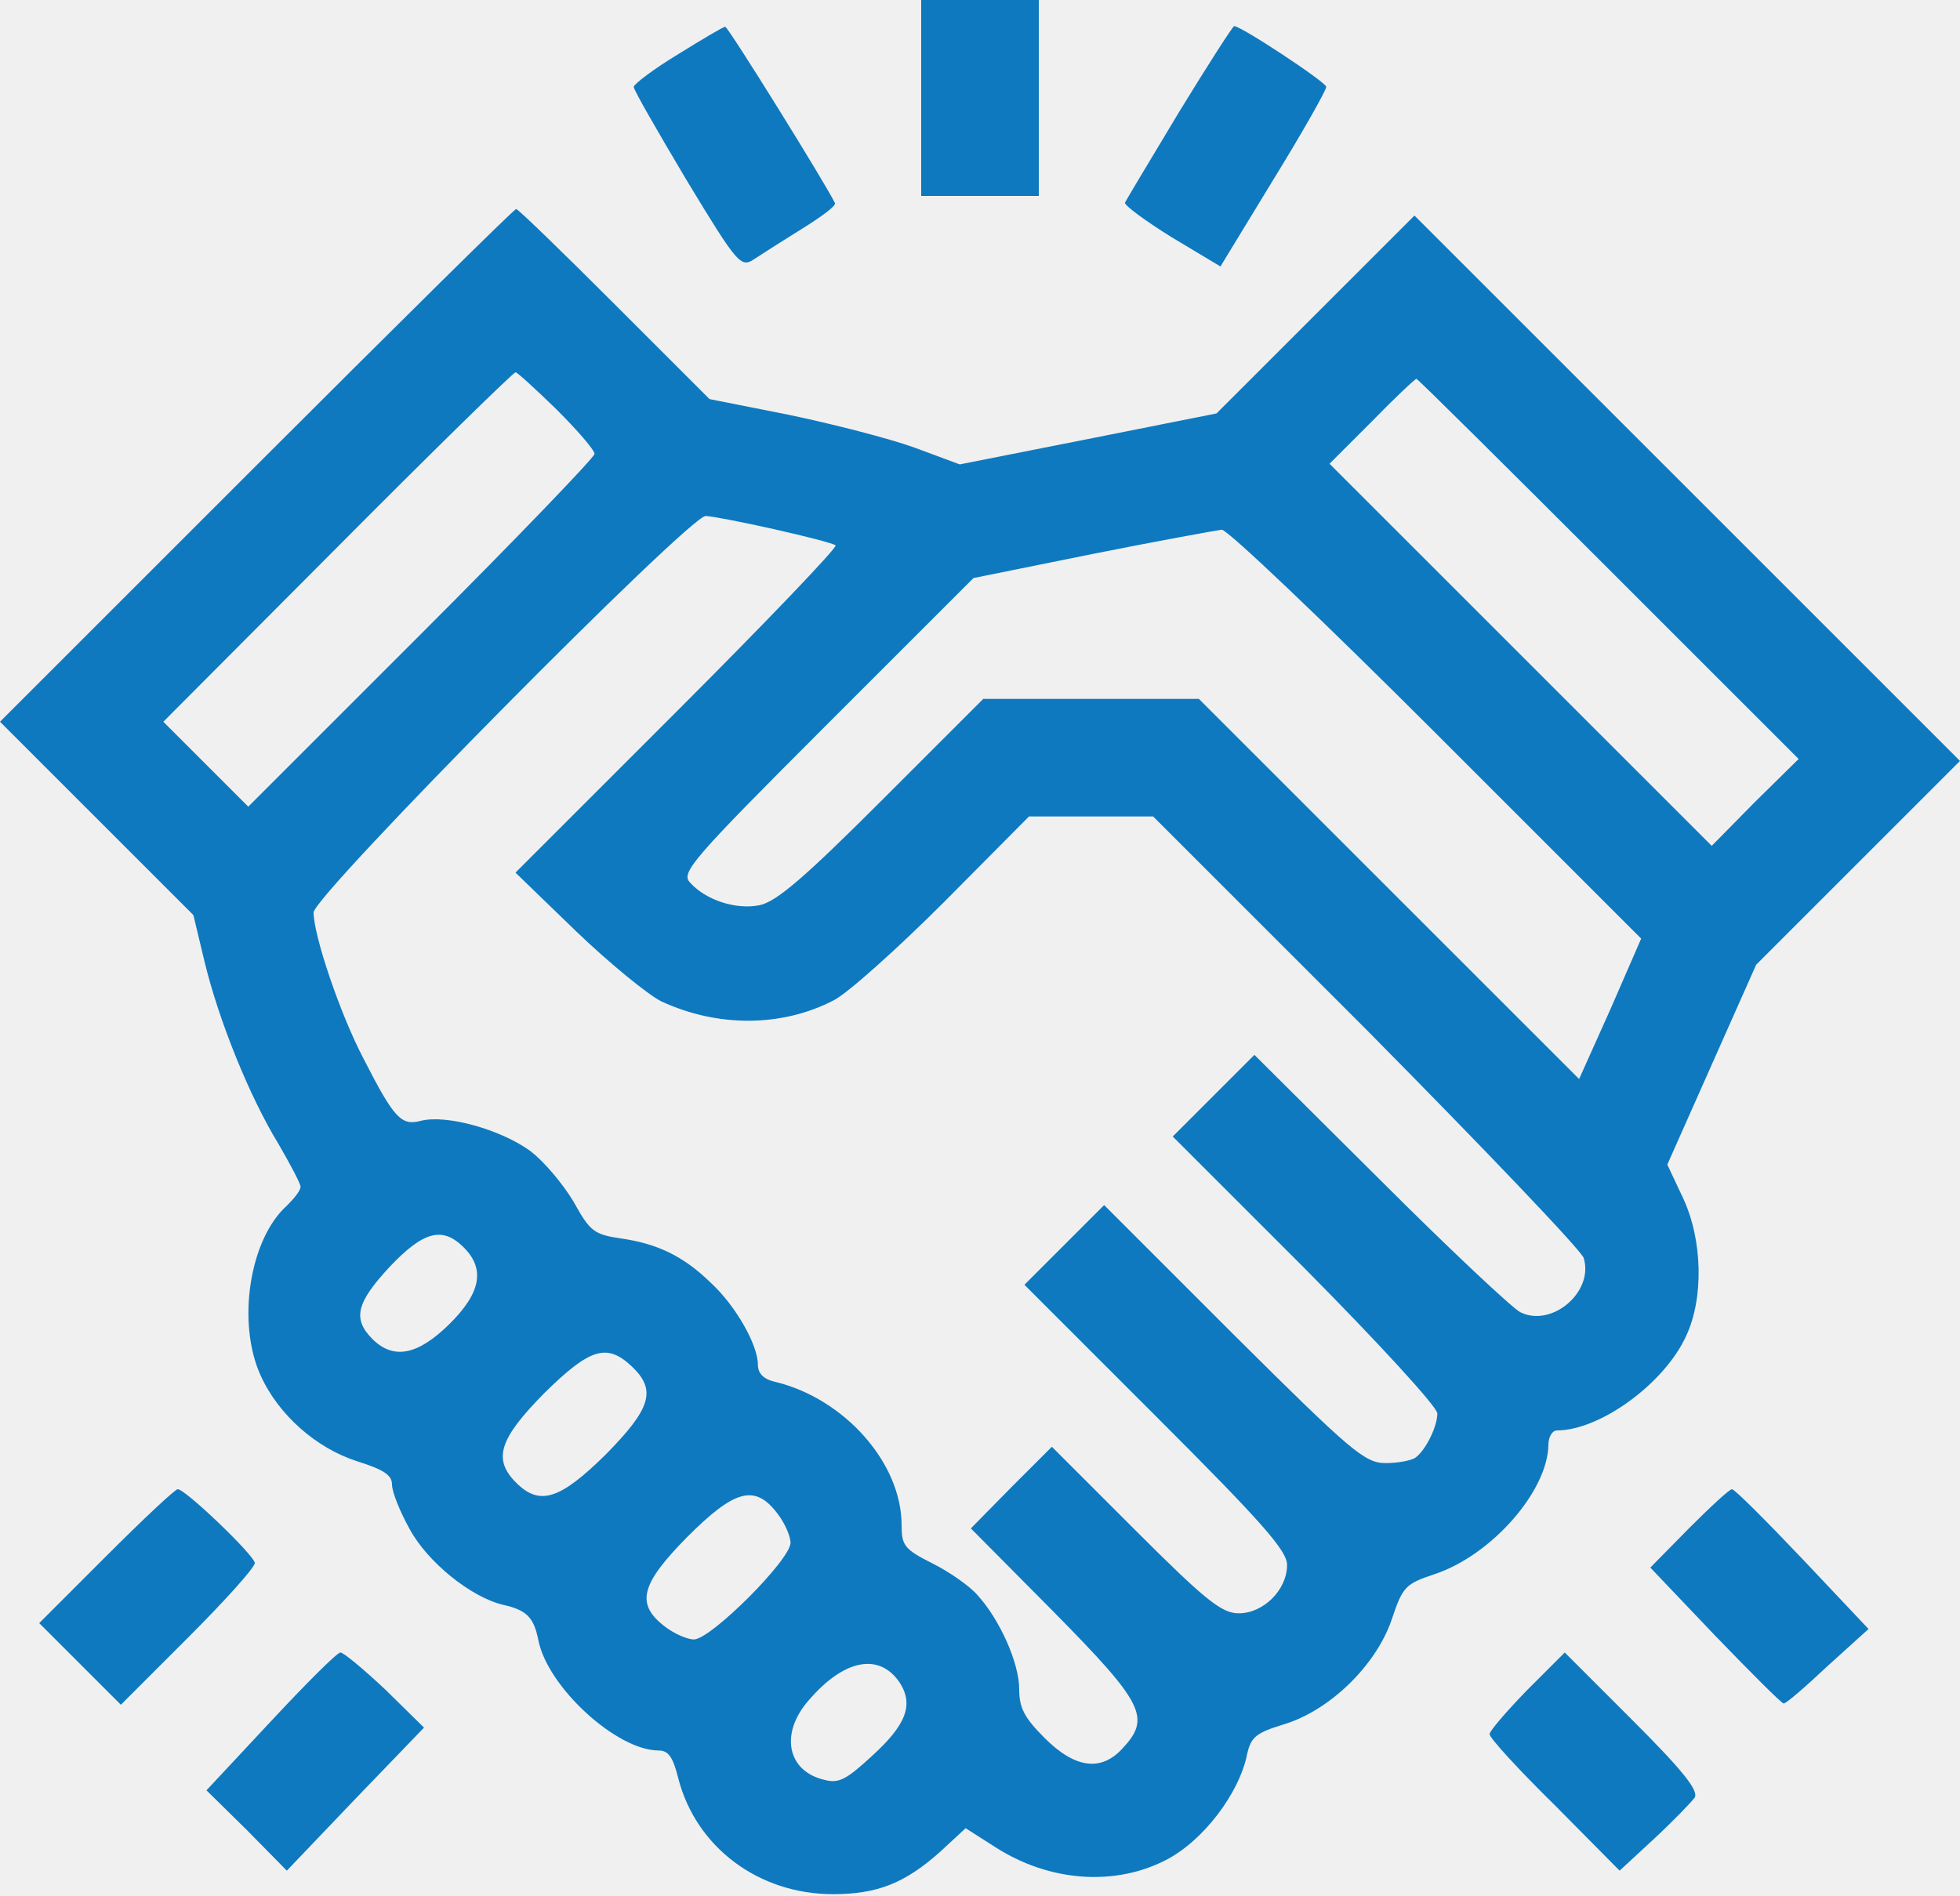
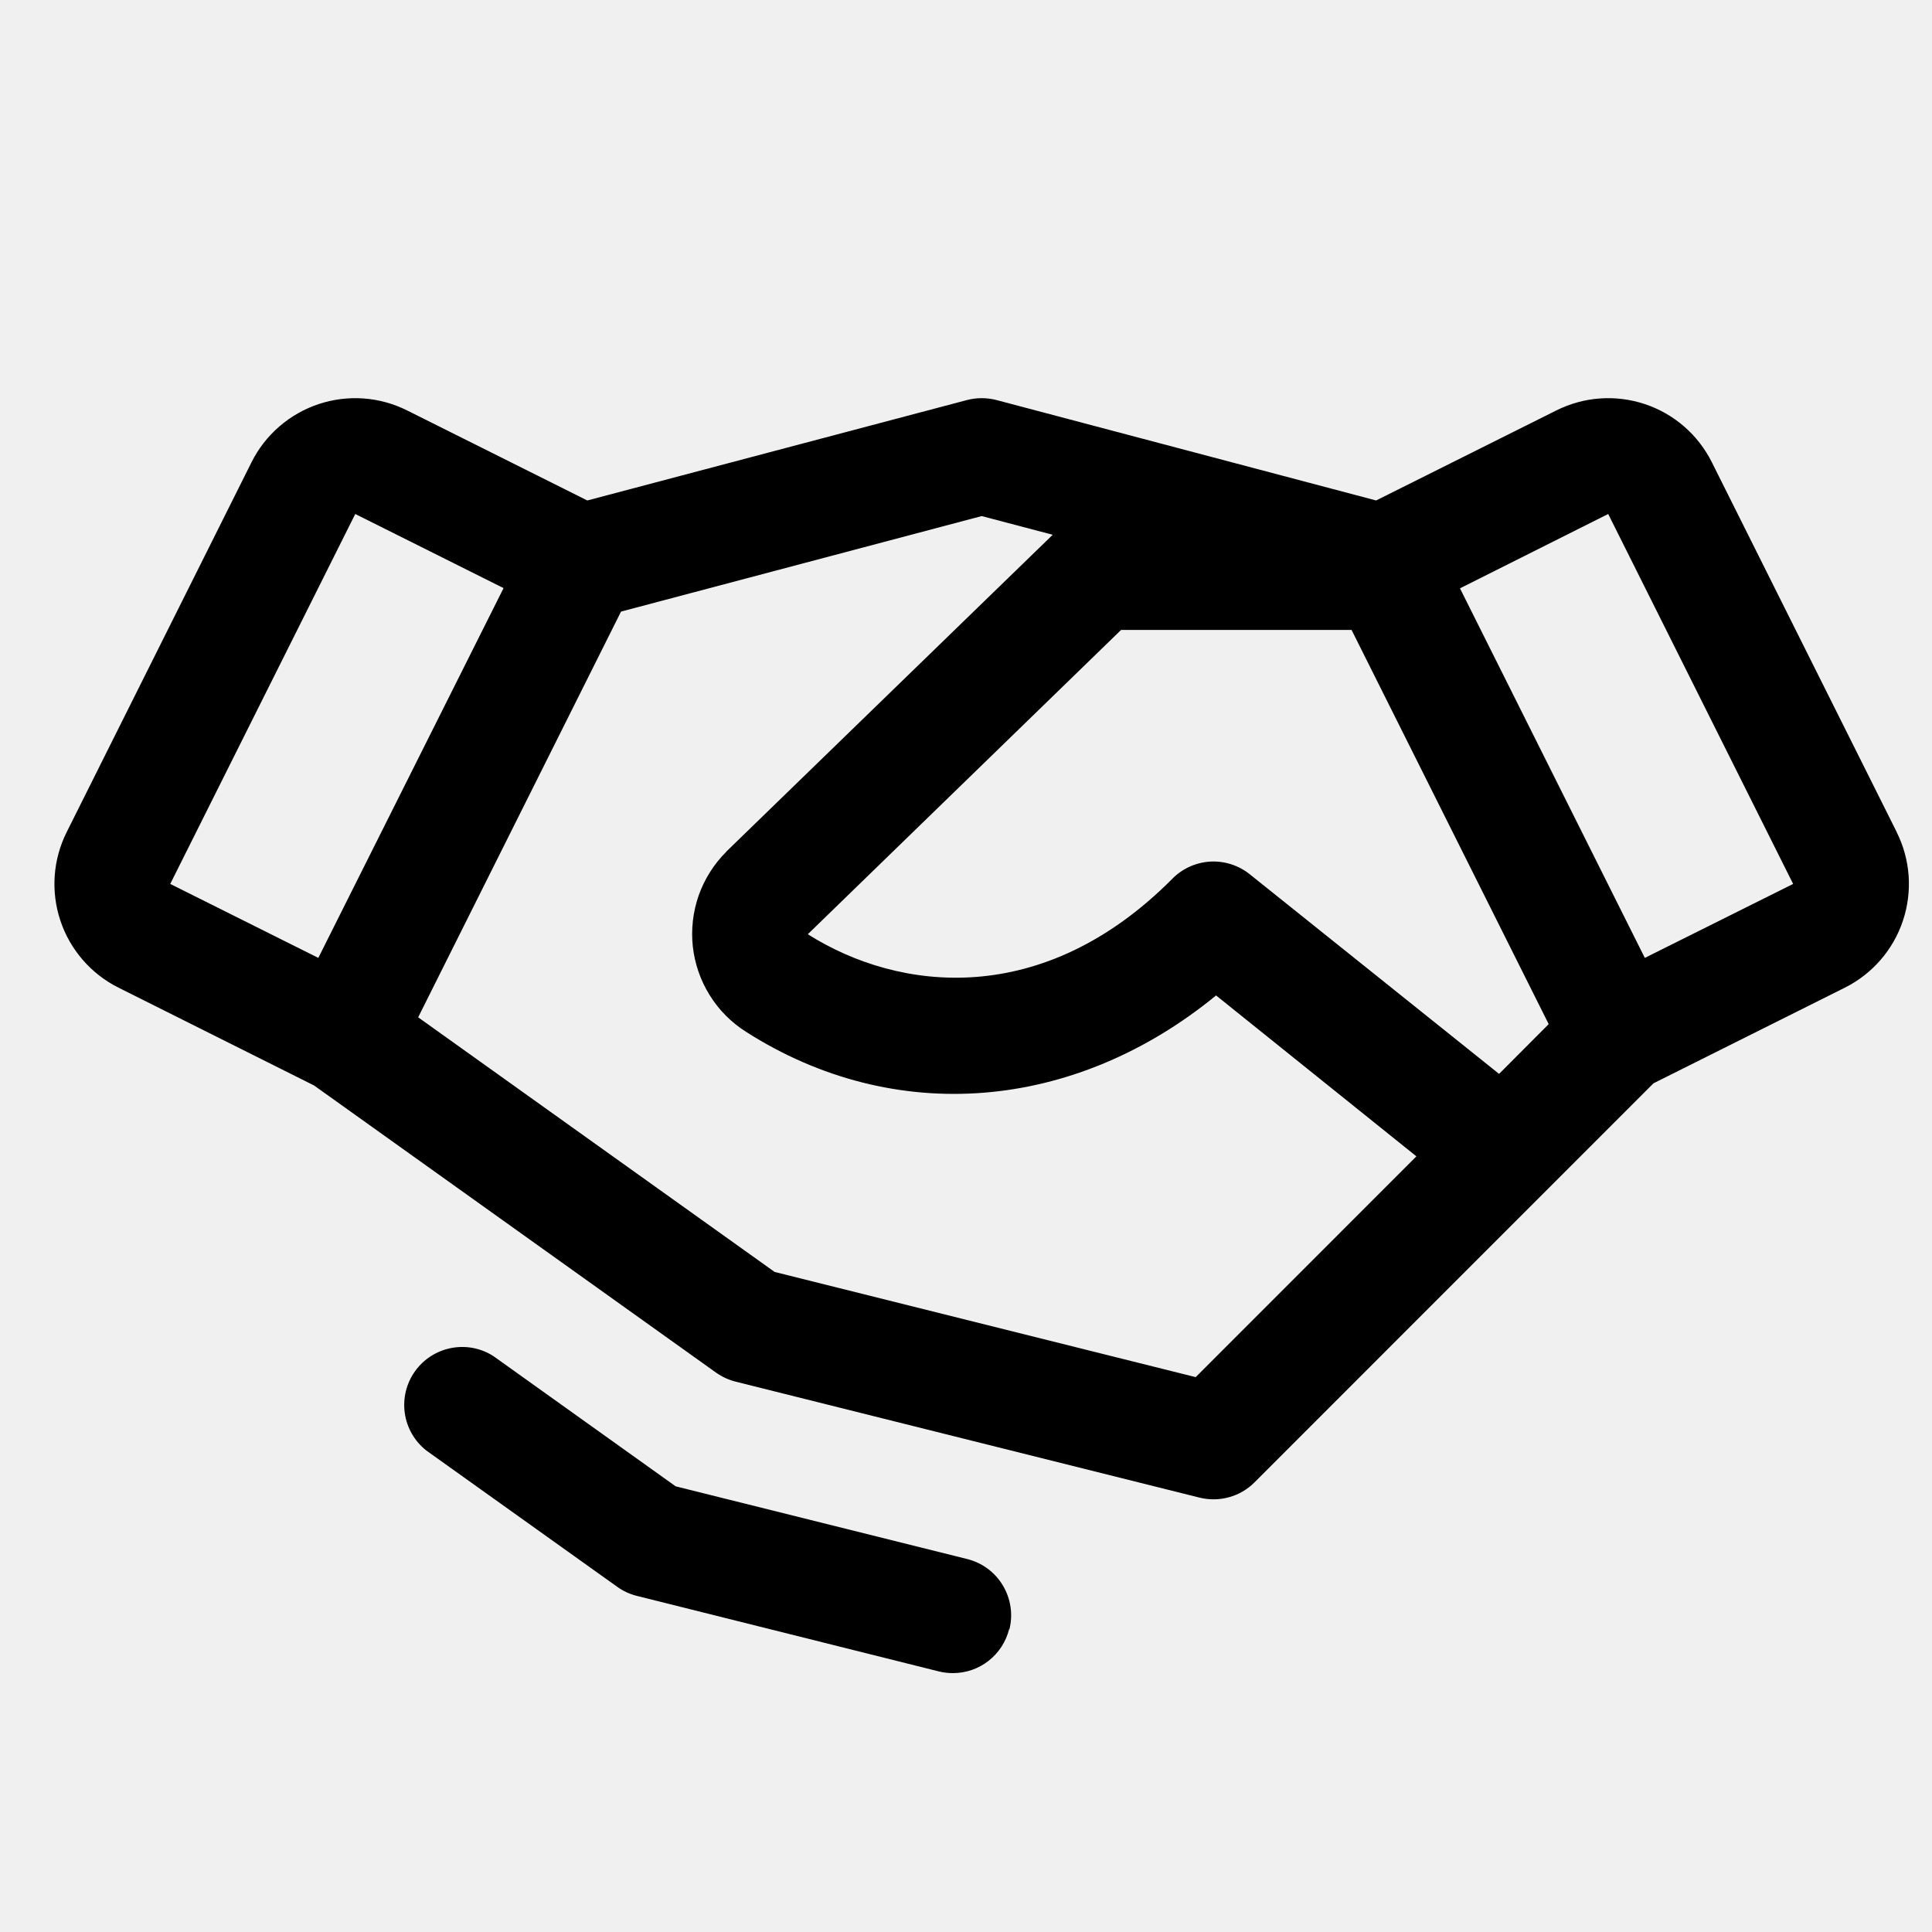
- <svg xmlns="http://www.w3.org/2000/svg" width="400" height="387" viewBox="0 0 400 387" fill="none">
-   <path d="M188 20V40H200H212V20V-2.08616e-06H200H188V20Z" fill="#0E79BF" />
-   <path d="M138.4 11.066C133.333 14.133 129.333 17.2 129.333 17.733C129.333 18.4 134.267 26.933 140.133 36.8C150.533 54 151.2 54.666 153.867 52.933C155.467 51.866 159.867 49.066 163.733 46.666C167.6 44.266 170.667 42 170.4 41.466C168.8 38 148.533 5.333 148 5.466C147.6 5.466 143.333 8 138.4 11.066Z" fill="#0E79BF" />
-   <path d="M240.667 22.8C234.8 32.533 229.867 40.8 229.6 41.333C229.333 41.867 233.733 45.067 239.067 48.4L249.067 54.4L259.867 36.667C265.867 26.933 270.667 18.4 270.667 17.733C270.667 16.8 253.333 5.333 251.867 5.333C251.6 5.333 246.533 13.2 240.667 22.8Z" fill="#0E79BF" />
-   <path d="M52.267 95.067L0 147.333L19.733 167.066L39.467 186.8L41.733 196.266C44.667 208.4 50.933 223.866 56.8 233.466C59.2 237.6 61.333 241.6 61.333 242.266C61.333 243.066 60 244.666 58.533 246.133C50.933 252.933 48.267 270 53.2 280.8C56.8 288.8 64.533 295.6 72.8 298.266C78.267 300 80 301.066 80 303.066C80 304.533 81.6 308.533 83.6 312.133C87.2 318.8 96 326 102.667 327.6C107.467 328.667 108.933 330.133 109.867 334.8C111.733 344.4 125.867 357.333 134.4 357.333C136.4 357.333 137.333 358.667 138.4 362.933C142 377.067 154.8 386.667 170 386.667C179.067 386.667 184.667 384.4 191.733 378.133L197.067 373.2L203.333 377.2C214.267 384.133 227.467 385.067 237.867 379.733C245.467 375.867 252.933 366.133 254.533 358C255.333 354.533 256.4 353.733 262 352C271.333 349.2 280.8 340 284 330.667C286.267 323.867 286.8 323.333 292.8 321.333C304.4 317.467 315.867 304.4 316 294.933C316 293.333 316.8 292 317.733 292C326.533 292 339.733 282.4 344.133 272.666C347.733 264.933 347.467 253.066 343.467 244.533L340.267 237.733L349.333 217.333L358.4 196.933L379.2 176.133L400 155.333L344.267 99.6L288.667 44L268.533 64.133L248.267 84.4L222.133 89.6L195.867 94.8L186.533 91.333C181.333 89.466 169.867 86.533 160.933 84.666L144.8 81.466L125.333 62C114.667 51.333 105.733 42.666 105.333 42.666C104.933 42.666 81.067 66.266 52.267 95.067ZM113.6 83.6C117.867 87.867 121.333 91.867 121.333 92.666C121.333 93.333 105.467 109.866 86 129.333L50.667 164.666L42 156L33.333 147.333L68.933 111.6C88.4 92 104.8 76 105.2 76C105.6 76 109.333 79.466 113.6 83.6ZM328.267 116.133L367.067 154.933L358.133 163.733L349.333 172.666L310.4 133.733L271.333 94.666L280 86C284.667 81.2 288.8 77.333 289.067 77.333C289.333 77.333 306.933 94.8 328.267 116.133ZM157.867 108C164.4 109.466 170.133 110.933 170.533 111.333C170.933 111.733 156.4 126.933 138.267 145.066L105.2 178.133L117.6 190.133C124.4 196.666 132.267 203.066 134.933 204.4C146.4 209.733 159.6 209.733 170.267 204.133C173.067 202.666 183.067 193.733 192.667 184.133L210 166.666H222.667H235.333L278.933 210.266C302.8 234.4 322.8 255.333 323.2 256.8C325.333 263.733 316.667 271.066 310.267 267.866C308.667 267.066 295.733 254.933 281.733 240.933L256 215.333L247.733 223.6L239.333 232L266.4 259.066C281.2 274 293.333 287.2 293.333 288.533C293.333 291.333 290.8 296.266 288.8 297.6C288 298.133 285.333 298.666 282.8 298.666C278.533 298.666 275.867 296.4 251.733 272.4L225.333 246L217.2 254.133L209.067 262.266L235.867 289.066C257.6 310.8 262.667 316.533 262.667 319.467C262.667 324.533 257.867 329.333 252.8 329.333C249.333 329.333 246 326.667 231.733 312.4L214.667 295.333L206.4 303.6L198.133 312L215.067 329.067C233.467 347.733 234.933 350.667 229.067 356.933C224.667 361.733 219.333 360.933 213.2 354.8C209.067 350.667 208 348.667 208 344.8C208 339.467 204 330.533 199.467 325.6C198 323.867 193.867 320.933 190.4 319.2C184.533 316.267 184 315.467 184 311.333C184 298.666 172.4 285.6 158.4 282.133C155.867 281.6 154.667 280.4 154.667 278.533C154.667 274.533 150.133 266.533 145.067 261.866C139.467 256.4 134.133 253.866 126.667 252.8C121.2 252 120.4 251.333 117.067 245.333C114.933 241.733 110.933 236.933 108 234.8C102 230.533 91.067 227.466 85.867 228.8C81.867 229.866 80.4 228.266 74.133 216C69.333 206.8 64 190.933 64 186.266C64 182.8 140.667 105.333 144 105.333C145.067 105.333 151.333 106.533 157.867 108ZM293.2 149.866L334.933 191.6L328.667 206L322.267 220.266L283.467 181.466L244.667 142.666H222.667H200.667L180 163.333C164.133 179.2 158.4 184.133 154.933 184.8C150.133 185.733 144 183.733 140.8 180.133C138.933 178.133 141.2 175.466 168.667 148L198.667 118L223.067 113.066C236.4 110.4 248.267 108.266 249.333 108.133C250.4 108 270.133 126.8 293.2 149.866ZM94.667 254.666C99.067 259.066 98.133 264 91.6 270.4C85.2 276.666 80.267 277.6 76 273.333C71.867 269.2 72.8 265.866 79.467 258.666C86.4 251.333 90.267 250.266 94.667 254.666ZM128.933 278.933C134 283.733 132.933 287.466 123.6 296.933C114.267 306.133 110.133 307.466 105.333 302.666C100.533 297.866 101.867 293.733 111.067 284.4C120.4 275.2 123.867 274.133 128.933 278.933ZM158.533 308.8C160.133 310.8 161.333 313.6 161.333 314.933C161.333 318.4 145.067 334.667 141.6 334.667C140.267 334.667 137.467 333.467 135.467 331.867C129.733 327.333 130.8 323.333 140.267 313.733C149.867 304.133 154 302.933 158.533 308.8ZM183.6 343.467C186.533 348 184.933 352.133 177.867 358.533C172.8 363.2 171.2 364.133 168.267 363.333C160.667 361.6 159.067 353.867 165.067 347.067C172.267 338.667 179.467 337.333 183.6 343.467Z" fill="#0E79BF" />
-   <path d="M21.6 317.733L8 331.333L16.4 339.733L24.667 348L38.4 334.267C45.867 326.8 52 320 52 319.067C52 317.6 37.867 304 36.267 304C35.733 304 29.2 310.133 21.6 317.733Z" fill="#0E79BF" />
-   <path d="M344.667 312L336.8 320L350 333.866C357.333 341.466 363.6 347.733 364 347.733C364.4 347.866 368.4 344.4 372.933 340.133L381.333 332.533L367.867 318.266C360.4 310.4 354 304 353.467 304C352.933 304 349.067 307.6 344.667 312Z" fill="#0E79BF" />
-   <path d="M55.2 351.467L42.133 365.467L50.4 373.6L58.533 381.867L72.533 367.2L86.533 352.667L78.667 344.933C74.267 340.8 70.133 337.333 69.467 337.333C68.8 337.333 62.4 343.733 55.2 351.467Z" fill="#0E79BF" />
-   <path d="M311.6 345.067C307.467 349.333 304 353.333 304 354C304 354.8 310 361.333 317.333 368.533L330.533 381.867L337.6 375.333C341.467 371.733 345.2 367.867 345.867 366.933C346.667 365.467 343.333 361.333 333.2 351.2L319.333 337.333L311.6 345.067Z" fill="#0E79BF" />
+ <svg xmlns="http://www.w3.org/2000/svg" width="25" height="25" viewBox="0 0 25 25" fill="none">
+   <g clip-path="url(#clip0_1437_223)">
+     <path d="M24.544 10.768L22.151 5.981C22.063 5.805 21.941 5.648 21.793 5.519C21.644 5.39 21.471 5.291 21.284 5.229C21.097 5.167 20.9 5.142 20.703 5.156C20.507 5.17 20.315 5.223 20.139 5.311L17.807 6.476L12.896 5.177C12.77 5.144 12.637 5.144 12.511 5.177L7.6 6.476L5.268 5.311C5.092 5.223 4.9 5.17 4.704 5.156C4.507 5.142 4.31 5.167 4.123 5.229C3.936 5.291 3.763 5.39 3.614 5.519C3.465 5.648 3.343 5.805 3.255 5.981L0.863 10.767C0.775 10.943 0.722 11.135 0.708 11.332C0.694 11.528 0.719 11.725 0.781 11.912C0.843 12.099 0.942 12.272 1.071 12.421C1.2 12.57 1.357 12.692 1.533 12.78L4.064 14.046L9.266 17.762C9.343 17.816 9.429 17.856 9.521 17.879L15.521 19.379C15.646 19.41 15.778 19.409 15.903 19.374C16.028 19.34 16.141 19.274 16.233 19.182L21.396 14.018L23.873 12.78C24.228 12.602 24.499 12.29 24.624 11.913C24.75 11.535 24.721 11.124 24.543 10.768H24.544ZM19.398 13.896L16.172 11.313C16.028 11.197 15.845 11.139 15.661 11.149C15.476 11.16 15.301 11.238 15.171 11.37C13.501 13.052 11.64 12.839 10.453 12.089L14.507 8.151H17.489L20.04 13.252L19.398 13.896ZM4.597 6.651L6.516 7.61L4.119 12.395L2.203 11.438L4.597 6.651ZM15.472 17.82L10.024 16.459L5.411 13.164L8.036 7.914L12.703 6.678L13.622 6.92L9.403 11.015L9.396 11.024C9.237 11.183 9.116 11.375 9.041 11.587C8.967 11.799 8.941 12.025 8.965 12.248C8.99 12.471 9.064 12.686 9.183 12.877C9.301 13.068 9.461 13.229 9.651 13.35C11.578 14.581 13.904 14.381 15.736 12.881L18.328 14.963L15.472 17.82ZM21.284 12.395L18.892 7.613L20.81 6.651L23.203 11.438L21.284 12.395ZM13.058 21.082C13.017 21.244 12.924 21.388 12.792 21.491C12.661 21.594 12.498 21.65 12.331 21.65C12.27 21.65 12.208 21.643 12.148 21.628L8.242 20.651C8.15 20.628 8.064 20.589 7.988 20.534L5.517 18.77C5.365 18.65 5.265 18.477 5.238 18.286C5.211 18.095 5.258 17.9 5.371 17.743C5.483 17.586 5.652 17.479 5.841 17.443C6.031 17.407 6.227 17.445 6.389 17.551L8.743 19.233L12.516 20.174C12.709 20.222 12.875 20.345 12.977 20.516C13.079 20.686 13.11 20.89 13.062 21.083L13.058 21.082Z" fill="black" />
+   </g>
+   <defs>
+     <clipPath id="clip0_1437_223">
+       <rect width="24" height="24" fill="white" transform="translate(0.703125 0.651367)" />
+     </clipPath>
+   </defs>
</svg>
